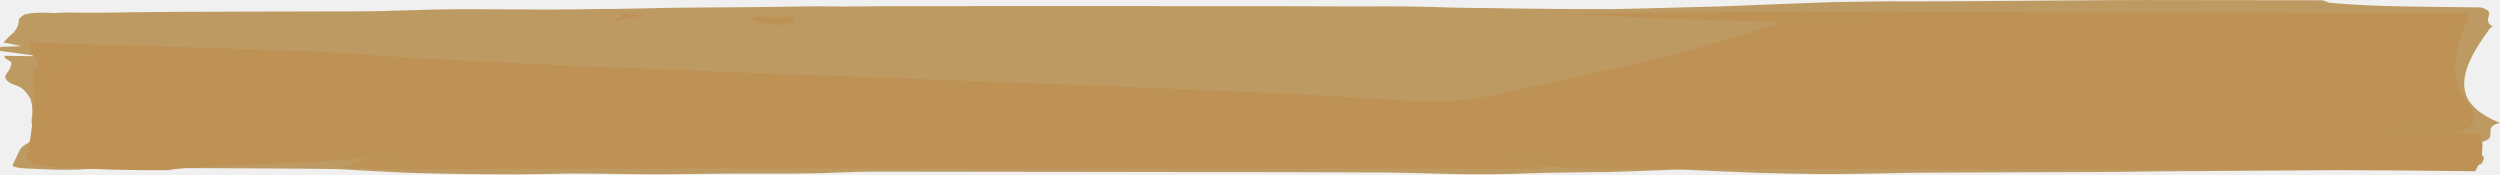
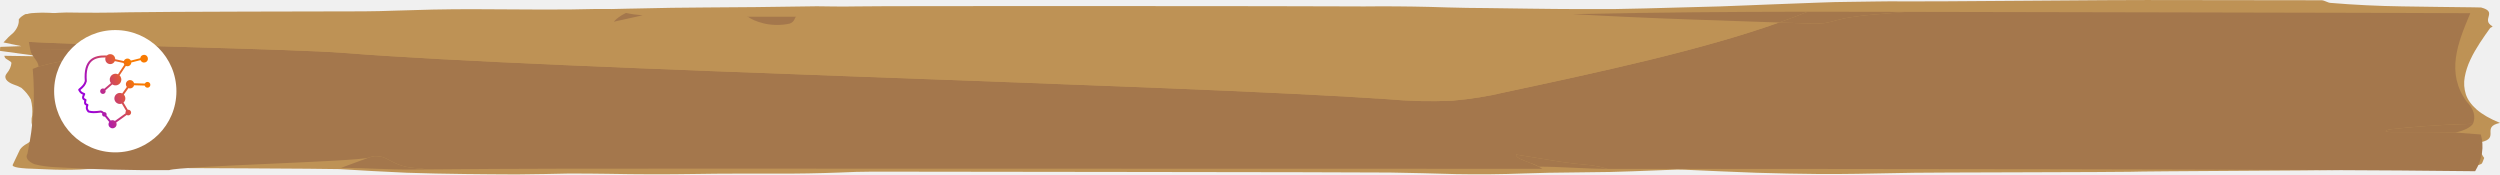
<svg xmlns="http://www.w3.org/2000/svg" width="1247" height="87" viewBox="0 0 1247 87" fill="none">
-   <path d="M1243.33 13.177C1237.15 9.705 1246.25 6.036 1237.59 3.738C1236.23 3.701 1234.86 3.674 1233.51 3.651C1222.41 3.459 1210.45 3.451 1198.34 3.192C1186.28 3.016 1174.3 2.433 1162.57 1.452C1161.08 1.407 1159.52 0.167 1158 0.127L1070.59 0.013C1063.66 -0.125 957.357 0.888 950.407 0.707C940.885 0.533 931.483 0.894 922.003 0.935C912.522 0.975 902.63 1.552 893.144 1.831C886.048 2.041 879.078 2.416 872.279 2.645C867.333 2.811 862.491 3.053 857.67 3.207C850.475 3.413 843.342 3.578 836.372 3.774C825.832 4.069 815.46 4.365 805.192 4.524C799.536 4.57 793.869 4.555 788.141 4.537C779.713 4.515 771.287 4.442 762.867 4.318C755.932 4.214 748.79 4.144 741.443 4.026C734.98 4.008 728.521 3.902 722.081 3.709C710.783 3.323 699.435 3.141 688.083 3.161C682.907 3.227 677.758 3.236 672.77 3.188C661.995 3.038 438.85 2.904 427.685 3.194C423.657 3.27 419.728 3.285 416.049 3.237C413.188 3.177 410.323 3.141 407.456 3.129C397.021 3.263 386.847 3.401 376.917 3.542C368.345 3.605 359.919 3.683 351.769 3.73C346.186 3.761 340.629 3.812 335.099 3.89C328.905 3.982 322.822 4.147 316.691 4.26C315.449 4.26 314.202 4.281 313.002 4.325C307.771 4.518 302.505 4.571 297.25 4.481C292.83 4.541 288.412 4.624 283.998 4.729C278.864 4.774 273.646 4.762 268.428 4.755L234.457 4.575C228.196 4.609 222.065 4.64 215.919 4.774C209.762 4.909 203.24 5.135 197.068 5.306C191.981 5.503 186.716 5.623 181.389 5.661C169.942 5.672 75.785 5.828 64.594 6.123C54.143 6.379 43.671 6.415 33.21 6.232C31.885 6.232 30.559 6.281 29.25 6.377C26.163 6.678 22.956 6.802 19.754 6.746C17.333 6.58 14.82 6.71 12.642 7.113C12.521 7.148 12.418 7.19 12.34 7.238C10.952 7.963 9.939 8.793 9.366 9.685C9.546 11.874 8.695 14.059 6.845 16.154C4.998 17.694 3.376 19.278 1.988 20.899L1.748 21.171L10.67 23.019L0.183 23.38C0.172 23.53 0.13 23.679 0.063 23.828L0 25.376L19.848 28.095L2.134 27.828L2.437 28.662C2.786 29.584 5.671 30.521 5.708 31.404C5.556 33.193 4.755 34.968 3.324 36.688C2.533 37.647 2.441 38.659 3.058 39.633C3.673 40.605 4.967 41.482 6.788 42.153C8.291 42.627 9.606 43.193 10.691 43.829C12.778 45.667 14.343 47.596 15.361 49.578C16.049 52.225 16.279 54.889 16.044 57.548C16.013 58.197 15.731 58.844 15.768 59.493C15.663 60.581 15.752 61.672 16.044 62.756C16.258 63.569 18.048 64.396 18.048 65.21C18.284 67.399 16.799 69.57 13.754 71.488C11.932 72.457 10.638 73.534 9.934 74.666C8.786 77.122 7.586 79.614 6.365 82.157C5.739 83.462 10.112 84.085 19.498 84.303C20.938 84.339 22.274 84.433 23.672 84.472C28.948 84.734 34.299 84.762 39.596 84.557C43.687 84.258 47.981 84.033 52.379 83.89C60.143 83.75 67.969 83.77 75.597 83.766C79.511 83.765 165.7 84.129 169.347 84.354C180.283 85.048 191.48 85.653 202.938 86.166C212.376 86.482 222.107 86.694 232.135 86.802C240.514 86.889 249.019 86.984 257.529 87C262.23 86.982 266.9 86.917 271.491 86.808C275.352 86.694 279.281 86.612 283.257 86.563C289.964 86.543 296.671 86.588 303.371 86.697C317.867 86.988 332.397 87.014 346.901 86.775C360.2 86.531 373.944 86.612 387.53 86.605C397.982 86.637 408.43 86.454 418.82 86.056C424.298 85.782 429.808 85.635 435.323 85.615C450.428 85.686 678.347 85.838 693.421 86.063C704.378 86.226 715.308 86.538 726.203 86.842C737.526 87.054 748.881 86.945 760.154 86.516C764.239 86.371 768.397 86.255 772.597 86.172C782.761 86.016 792.993 85.923 803.157 85.782C806.924 85.708 810.685 85.593 814.432 85.438C821.846 85.164 829.192 84.859 836.601 84.591C837.807 84.569 839.017 84.591 840.212 84.658C852.249 85.171 864.124 85.778 876.286 86.184C886.393 86.489 896.671 86.699 907.065 86.793C913.425 86.833 919.837 86.801 926.229 86.695C935.85 86.56 945.492 86.384 955.155 86.17C957.847 86.03 1059.77 85.871 1062.32 85.689C1069.75 85.374 1159.92 85.055 1167.44 84.807C1178.11 84.452 1188.93 84.191 1199.64 83.857C1207.29 83.89 1214.84 83.221 1221.52 81.918C1222.61 81.769 1223.76 81.697 1224.91 81.707C1225.56 81.731 1226.16 81.849 1226.61 82.039C1227.02 82.398 1227.36 82.769 1227.61 83.152C1228.78 83.291 1230.01 83.333 1231.22 83.273C1232.44 83.214 1233.61 83.054 1234.67 82.804C1235.98 82.521 1237.09 82.108 1237.9 81.6C1238.36 81.084 1238.81 79.295 1239.12 78.773C1237.34 76.487 1236.79 74.106 1237.5 71.751L1222.79 71.784C1227.69 71.766 1232.57 68.849 1237.5 70.914C1247.22 68.86 1237.35 63.319 1247 61.307C1242.14 59.334 1238.23 57.099 1235.43 54.692C1232.63 52.229 1230.79 49.647 1229.96 47.014C1229.07 44.194 1228.88 41.352 1229.4 38.52C1229.91 35.587 1230.86 32.671 1232.22 29.786C1233.56 26.904 1235.21 24.092 1236.94 21.426C1238.66 18.762 1240.47 16.239 1242.14 13.906C1242.64 13.694 1243.05 13.447 1243.33 13.177Z" fill="#BE9A63" />
-   <path d="M1193.09 65.875C1192.6 65.903 1192.09 65.894 1191.6 65.848C1191.12 65.802 1190.67 65.72 1190.28 65.608C1189.2 65.139 1191.34 64.604 1193.12 64.408C1204.46 63.158 1216.15 62.331 1228 61.941C1229.82 61.882 1231.67 61.827 1233.52 61.764C1234.99 58.084 1233.95 54.335 1230.48 50.82C1219.82 36.356 1225.97 21.294 1232.18 6.589C1199.07 6.318 983.899 6.048 950.778 5.916C938.715 7.033 925.331 7.537 916.086 10.078C914.27 10.676 912.251 11.163 910.096 11.524C907.28 11.808 904.314 11.866 901.425 11.693L887.447 11.225C848.847 24.946 799.056 35.687 750.146 46.134C742.317 48.034 733.559 49.423 724.298 50.233C713.527 50.701 702.597 50.444 692.106 49.475C589.174 42.323 273.86 34.634 171.789 26.412C147.083 24.422 39.471 22.398 14.39 20.895C14.646 22.254 14.933 23.608 15.147 24.968C24.126 24.859 33.111 24.834 42.106 24.886C41.391 26.028 40.123 27.097 38.36 28.029C36.673 28.935 34.462 29.71 31.869 30.304C27.43 31.144 23.209 32.116 19.253 33.209C18.209 33.579 17.333 33.99 16.321 34.367C17.599 48.494 16.717 62.639 13.67 76.719C13.11 77.635 13.138 78.584 13.754 79.496C14.369 80.402 15.548 81.231 17.181 81.894C20.431 82.754 24.303 83.285 28.368 83.427C46.895 84.518 65.606 85.002 84.316 84.876C89.914 82.762 178.3 80.658 184.045 78.581C184.806 78.258 185.772 78.026 186.836 77.91C187.932 77.872 189.027 77.953 190.014 78.145C191.005 78.338 191.85 78.633 192.471 79.003C196.363 80.91 199.75 83.358 206.986 83.801C208.833 83.915 211.317 84.064 211.927 84.511C258.693 84.069 305.494 84.08 352.28 84.102C409.219 84.13 678.932 84.158 735.871 84.187L769.31 84.201C767.517 83.107 765.388 82.084 762.961 81.149C759.794 79.931 755.859 78.642 756.266 77.094L774.768 80.103C778.264 80.709 781.853 81.216 785.511 81.627C788.151 81.901 790.901 82.082 793.452 82.423C796.509 82.846 799.326 83.454 801.774 84.218L814.917 84.225C894.146 84.265 1155.45 84.303 1234.6 85.403C1238.19 79.416 1239.15 73.215 1237.44 67.091L1224.78 66.103C1224.86 66.085 1224.92 66.065 1225 66.045C1214.37 65.866 1203.73 65.809 1193.09 65.875Z" fill="#BE9255" />
-   <path d="M31.869 30.304C34.384 29.735 36.601 28.962 38.36 28.029C40.153 27.07 41.423 26.005 42.106 24.886C33.119 24.831 24.129 24.858 15.147 24.968C15.642 28.1 18.971 30.075 19.253 33.209C18.209 33.579 20.265 32.834 19.253 33.209C23.212 32.117 27.437 31.145 31.879 30.305L31.869 30.304ZM206.986 83.801C199.75 83.358 196.363 80.91 192.471 79.003C191.887 78.646 191.038 78.35 190.014 78.145C189.027 77.953 187.932 77.872 186.836 77.91C185.738 78.035 184.769 78.268 184.045 78.581C179.326 80.279 174.671 81.998 170.082 83.739C183.022 83.721 192.977 84.691 205.885 84.558C207.899 84.537 209.913 84.529 211.927 84.511C211.317 84.064 208.833 83.915 206.986 83.801ZM785.511 81.627C781.826 81.213 778.235 80.703 774.768 80.103L756.266 77.094C755.859 78.642 759.794 79.931 762.961 81.149C764.74 81.7 766.289 82.367 767.542 83.123C778.363 83.128 790.953 84.212 801.774 84.218C799.326 83.454 796.509 82.846 793.452 82.423C790.901 82.082 788.151 81.901 785.511 81.627ZM1233.52 61.764C1231.67 61.827 1229.82 61.882 1228 61.941C1216.15 62.331 1204.46 63.158 1193.12 64.408C1191.34 64.604 1189.2 65.139 1190.28 65.608C1191.1 65.838 1192.11 65.934 1193.09 65.875C1203.73 65.809 1214.37 65.866 1225 66.045C1227.04 65.597 1228.84 64.988 1230.3 64.252C1231.76 63.518 1232.86 62.672 1233.52 61.764ZM901.67 5.836C897.109 7.689 892.365 9.486 887.447 11.225C892.106 11.379 896.765 11.535 901.425 11.693C904.314 11.866 907.28 11.808 910.096 11.524C912.251 11.163 914.27 10.676 916.086 10.078C925.331 7.537 938.715 7.033 950.778 5.916C934.405 5.851 918.037 5.825 901.67 5.836Z" fill="#BE9255" />
-   <path d="M692.106 49.475C702.666 50.446 713.54 50.702 724.298 50.233C733.559 49.423 742.317 48.034 750.146 46.134C799.056 35.687 848.847 24.946 887.447 11.225L873.886 10.772C852.943 10.074 831.994 9.374 811.16 8.419C802.244 8.005 793.344 7.55 784.462 7.053C768.854 7.511 753.178 7.618 737.53 7.375C721.147 6.989 705.045 5.807 688.652 5.463C667.604 5.019 433.773 5.96 412.731 6.445C408.113 6.552 403.491 6.637 398.863 6.699L398.774 6.735C395.696 8.113 397.553 10.192 393.922 11.439C391.96 11.934 389.701 12.2 387.4 12.213C385.048 12.22 382.749 11.973 380.82 11.506C377.424 10.621 374.658 9.385 372.806 7.919L371.241 6.889C355.88 6.899 340.494 6.77 325.112 6.61C324.517 6.752 323.912 6.889 323.317 7.022L306.141 10.844C307.498 9.249 309.543 7.77 312.183 6.473C270.446 5.638 228.584 5.966 186.998 7.451C165.355 8.426 59.95 9.998 39.361 7.749C30.152 6.744 18.23 5.202 12.073 7.515L11.526 8.363C12.694 12.536 13.597 16.713 14.39 20.895C39.471 22.398 147.083 24.422 171.789 26.412C273.86 34.634 589.174 42.323 692.106 49.475Z" fill="#BE9A63" />
-   <path d="M372.634 8.332C372.686 8.332 372.749 8.146 372.806 8.184C374.669 9.608 377.439 10.801 380.82 11.636C382.7 12.13 384.972 12.41 387.327 12.439C389.674 12.459 391.98 12.225 393.927 11.769C396.697 10.814 396.275 8.332 397.297 8.332H372.634ZM312.35 6.474L312.183 6.473C309.494 7.805 307.457 9.282 306.141 10.844L320.557 7.636C317.642 7.424 314.862 7.03 312.35 6.474Z" fill="#BE9255" />
-   <path d="M788.015 6.978L784.462 7.053C793.342 7.544 802.233 8.013 811.16 8.419C831.994 9.374 852.943 10.074 873.886 10.772L887.447 11.225C892.365 9.486 897.109 7.689 901.67 5.836C863.748 5.88 825.848 6.19 788.015 6.978Z" fill="#BE9255" />
+   <path d="M1243.33 13.177C1237.15 9.705 1246.25 6.036 1237.59 3.738C1236.23 3.701 1234.86 3.674 1233.51 3.651C1222.41 3.459 1210.45 3.451 1198.34 3.192C1186.28 3.016 1174.3 2.433 1162.57 1.452C1161.08 1.407 1159.52 0.167 1158 0.127L1070.59 0.013C1063.66 -0.125 957.357 0.888 950.407 0.707C940.885 0.533 931.483 0.894 922.003 0.935C912.522 0.975 902.63 1.552 893.144 1.831C886.048 2.041 879.078 2.416 872.279 2.645C867.333 2.811 862.491 3.053 857.67 3.207C850.475 3.413 843.342 3.578 836.372 3.774C825.832 4.069 815.46 4.365 805.192 4.524C799.536 4.57 793.869 4.555 788.14 4.537C779.713 4.515 771.287 4.442 762.867 4.318C755.932 4.214 748.79 4.144 741.443 4.026C734.98 4.008 728.521 3.902 722.081 3.709C710.783 3.323 699.435 3.141 688.083 3.161C682.907 3.227 677.758 3.236 672.77 3.188C661.995 3.038 438.85 2.904 427.684 3.194C423.657 3.27 419.728 3.285 416.049 3.237C413.188 3.177 410.323 3.141 407.456 3.129C397.021 3.263 386.847 3.401 376.917 3.542C368.345 3.605 359.919 3.683 351.769 3.73C346.186 3.761 340.629 3.812 335.099 3.89C328.905 3.982 322.822 4.147 316.691 4.26C315.449 4.26 314.202 4.281 313.002 4.325C307.771 4.518 302.505 4.571 297.25 4.481C292.83 4.541 288.412 4.624 283.998 4.729C278.864 4.774 273.646 4.762 268.428 4.755L234.457 4.575C228.196 4.609 222.065 4.64 215.919 4.774C209.762 4.909 203.24 5.135 197.068 5.306C191.981 5.503 186.716 5.623 181.389 5.661C169.942 5.672 75.785 5.828 64.594 6.123C54.143 6.379 43.671 6.415 33.21 6.232C31.885 6.232 30.559 6.281 29.25 6.377C26.163 6.678 22.956 6.802 19.754 6.746C17.333 6.58 14.82 6.71 12.642 7.113C12.521 7.148 12.418 7.19 12.34 7.238C10.952 7.963 9.939 8.793 9.366 9.685C9.546 11.874 8.695 14.059 6.845 16.154C4.998 17.694 3.376 19.278 1.988 20.899L1.748 21.171L10.67 23.019L0.183 23.38C0.172 23.53 0.13 23.679 0.063 23.828L0 25.376L19.848 28.095L2.134 27.828L2.437 28.662C2.786 29.584 5.671 30.521 5.708 31.404C5.556 33.193 4.755 34.968 3.324 36.688C2.533 37.647 2.441 38.659 3.058 39.633C3.673 40.605 4.967 41.482 6.788 42.153C8.291 42.627 9.606 43.193 10.691 43.829C12.778 45.667 14.343 47.596 15.361 49.578C16.049 52.225 16.279 54.889 16.044 57.548C16.013 58.197 15.731 58.844 15.768 59.493C15.663 60.581 15.752 61.672 16.044 62.756C16.258 63.569 18.048 64.396 18.048 65.21C18.284 67.399 16.799 69.57 13.754 71.488C11.932 72.457 10.638 73.534 9.934 74.666C8.786 77.122 7.586 79.614 6.365 82.157C5.739 83.462 10.112 84.085 19.498 84.303C20.938 84.339 22.274 84.433 23.672 84.472C28.948 84.734 34.299 84.762 39.596 84.557C43.687 84.258 47.981 84.033 52.379 83.89C60.143 83.75 67.969 83.77 75.597 83.766C79.511 83.765 165.7 84.129 169.347 84.354C180.283 85.048 191.48 85.653 202.938 86.166C212.376 86.482 222.107 86.694 232.135 86.802C240.514 86.889 249.019 86.984 257.529 87C262.23 86.982 266.9 86.917 271.491 86.808C275.352 86.694 279.281 86.612 283.257 86.563C289.964 86.543 296.671 86.588 303.371 86.697C317.867 86.988 332.397 87.014 346.901 86.775C360.2 86.531 373.944 86.612 387.53 86.605C397.982 86.637 408.43 86.454 418.82 86.056C424.298 85.782 429.808 85.635 435.323 85.615C450.428 85.686 678.347 85.838 693.421 86.063C704.378 86.226 715.308 86.538 726.203 86.842C737.526 87.054 748.881 86.945 760.153 86.516C764.239 86.371 768.397 86.255 772.597 86.172C782.761 86.016 792.993 85.923 803.157 85.782C806.924 85.708 810.685 85.593 814.432 85.438C821.846 85.164 829.192 84.859 836.601 84.591C837.807 84.569 839.017 84.591 840.212 84.658C852.249 85.171 864.124 85.778 876.286 86.184C886.393 86.489 896.671 86.699 907.065 86.793C913.425 86.833 919.837 86.801 926.229 86.695C935.85 86.56 945.492 86.384 955.155 86.17C957.847 86.03 1059.77 85.871 1062.32 85.689C1069.75 85.374 1159.92 85.055 1167.44 84.807C1178.11 84.452 1188.93 84.191 1199.63 83.857C1207.29 83.89 1214.84 83.221 1221.52 81.918C1222.61 81.769 1223.76 81.697 1224.91 81.707C1225.56 81.731 1226.16 81.849 1226.61 82.039C1227.02 82.398 1227.36 82.769 1227.61 83.152C1228.78 83.292 1230.01 83.333 1231.22 83.273C1232.44 83.214 1233.61 83.054 1234.67 82.804C1235.98 82.521 1237.09 82.108 1237.9 81.6C1238.36 81.084 1238.81 79.295 1239.12 78.773C1237.34 76.487 1236.79 74.106 1237.5 71.751L1222.79 71.784C1227.69 71.766 1232.57 68.849 1237.5 70.914C1247.22 68.86 1237.35 63.319 1247 61.307C1242.14 59.334 1238.23 57.099 1235.43 54.692C1232.63 52.229 1230.79 49.647 1229.96 47.014C1229.07 44.194 1228.88 41.352 1229.4 38.52C1229.91 35.587 1230.86 32.671 1232.22 29.786C1233.56 26.904 1235.21 24.092 1236.94 21.426C1238.66 18.762 1240.47 16.239 1242.14 13.906C1242.64 13.694 1243.05 13.447 1243.33 13.177Z" fill="#BE9255" />
+   <path d="M1193.09 65.875C1192.6 65.903 1192.09 65.894 1191.6 65.848C1191.12 65.802 1190.67 65.72 1190.28 65.608C1189.2 65.139 1191.34 64.604 1193.12 64.408C1204.46 63.158 1216.15 62.331 1228 61.941C1229.82 61.882 1231.67 61.827 1233.52 61.764C1234.99 58.084 1233.95 54.335 1230.48 50.82C1219.82 36.356 1225.97 21.294 1232.18 6.589C1199.07 6.318 983.899 6.048 950.778 5.916C938.715 7.033 925.331 7.537 916.086 10.078C914.27 10.676 912.251 11.163 910.096 11.524C907.28 11.808 904.314 11.866 901.425 11.693L887.447 11.225C848.847 24.946 799.056 35.687 750.146 46.134C742.317 48.034 733.559 49.423 724.298 50.233C713.527 50.701 702.597 50.444 692.106 49.475C589.174 42.323 273.86 34.634 171.789 26.412C147.083 24.422 39.471 22.398 14.39 20.895C14.646 22.254 14.933 23.608 15.147 24.968C24.126 24.859 33.111 24.834 42.106 24.886C41.391 26.028 40.123 27.097 38.36 28.029C36.673 28.935 34.462 29.71 31.869 30.304C27.43 31.144 23.209 32.116 19.253 33.209C18.209 33.579 17.333 33.99 16.321 34.367C17.599 48.494 16.717 62.639 13.67 76.719C13.11 77.635 13.138 78.584 13.754 79.496C14.369 80.402 15.548 81.231 17.181 81.894C20.431 82.754 24.303 83.285 28.368 83.427C46.895 84.518 65.606 85.002 84.316 84.876C89.914 82.762 178.3 80.658 184.045 78.581C184.806 78.258 185.772 78.026 186.836 77.91C187.932 77.872 189.027 77.953 190.014 78.145C191.005 78.338 191.85 78.633 192.471 79.003C196.363 80.91 199.75 83.358 206.986 83.801C208.833 83.915 211.317 84.064 211.927 84.511C258.693 84.069 305.494 84.08 352.28 84.102C409.219 84.13 678.932 84.158 735.871 84.187L769.31 84.201C767.517 83.107 765.388 82.084 762.961 81.149C759.794 79.931 755.859 78.642 756.266 77.094L774.768 80.103C778.264 80.709 781.853 81.216 785.511 81.627C788.151 81.901 790.901 82.082 793.452 82.423C796.509 82.846 799.326 83.454 801.774 84.218L814.917 84.225C894.146 84.265 1155.45 84.303 1234.6 85.403C1238.19 79.416 1239.15 73.215 1237.44 67.091L1224.78 66.103C1224.86 66.085 1224.92 66.065 1225 66.045C1214.37 65.866 1203.73 65.809 1193.09 65.875Z" fill="#A4774C" />
+   <path d="M31.869 30.304C34.384 29.735 36.601 28.962 38.36 28.029C40.153 27.07 41.423 26.005 42.106 24.886C33.119 24.831 24.129 24.858 15.147 24.968C15.642 28.1 18.971 30.075 19.253 33.209C20.265 32.834 18.209 33.579 19.253 33.209C23.212 32.117 27.437 31.145 31.879 30.305L31.869 30.304ZM206.986 83.801C199.75 83.358 196.363 80.91 192.471 79.003C191.887 78.646 191.038 78.35 190.014 78.145C189.027 77.953 187.932 77.872 186.836 77.91C185.738 78.035 184.769 78.268 184.045 78.581C179.326 80.279 174.671 81.998 170.082 83.739C183.022 83.721 192.977 84.691 205.885 84.558C207.899 84.537 209.913 84.529 211.927 84.511C211.317 84.064 208.833 83.915 206.986 83.801ZM785.511 81.627C781.826 81.213 778.235 80.703 774.768 80.103L756.266 77.094C755.859 78.642 759.794 79.931 762.961 81.149C764.74 81.7 766.289 82.367 767.542 83.123C778.363 83.128 790.953 84.212 801.774 84.218C799.326 83.454 796.509 82.846 793.452 82.423C790.901 82.082 788.151 81.901 785.511 81.627ZM1233.52 61.764C1231.67 61.827 1229.82 61.882 1228 61.941C1216.15 62.331 1204.46 63.158 1193.12 64.408C1191.34 64.604 1189.2 65.139 1190.28 65.608C1191.1 65.838 1192.11 65.934 1193.09 65.875C1203.73 65.809 1214.37 65.866 1225 66.045C1227.04 65.597 1228.84 64.988 1230.3 64.252C1231.76 63.518 1232.86 62.672 1233.52 61.764ZM901.67 5.836C897.109 7.689 892.365 9.486 887.447 11.225C892.106 11.379 896.765 11.535 901.425 11.693C904.314 11.866 907.28 11.808 910.096 11.524C912.251 11.163 914.27 10.676 916.086 10.078C925.331 7.537 938.715 7.033 950.778 5.916C934.405 5.851 918.037 5.825 901.67 5.836Z" fill="#A4774C" />
+   <path d="M692.106 49.475C702.666 50.446 713.54 50.702 724.298 50.233C733.559 49.423 742.317 48.034 750.146 46.134C799.056 35.687 848.847 24.946 887.447 11.225L873.886 10.772C852.943 10.074 831.994 9.374 811.16 8.419C802.244 8.005 793.344 7.55 784.462 7.053C768.854 7.511 753.178 7.618 737.53 7.375C721.147 6.989 705.045 5.807 688.652 5.463C667.604 5.019 433.773 5.96 412.731 6.445C408.113 6.552 403.491 6.637 398.863 6.699L398.774 6.735C395.696 8.113 397.553 10.192 393.922 11.439C391.96 11.934 389.701 12.2 387.4 12.213C385.048 12.22 382.749 11.973 380.82 11.506C377.424 10.621 374.658 9.385 372.806 7.919L371.241 6.889C355.88 6.899 340.494 6.77 325.112 6.61C324.517 6.752 323.912 6.889 323.317 7.022L306.141 10.844C307.498 9.249 309.543 7.77 312.183 6.473C270.446 5.638 228.584 5.966 186.998 7.451C165.355 8.426 59.95 9.998 39.361 7.749C30.152 6.744 18.23 5.202 12.073 7.515L11.526 8.363C12.694 12.536 13.597 16.713 14.39 20.895C39.471 22.398 147.083 24.422 171.789 26.412C273.86 34.634 589.174 42.323 692.106 49.475Z" fill="#BE9255" />
+   <path d="M372.634 8.332C372.686 8.332 372.749 8.146 372.806 8.184C374.669 9.608 377.439 10.801 380.82 11.636C382.7 12.13 384.972 12.41 387.327 12.439C389.674 12.459 391.98 12.225 393.927 11.769C396.697 10.814 396.275 8.332 397.297 8.332H372.634ZM312.35 6.474L312.183 6.473C309.494 7.805 307.457 9.282 306.141 10.844L320.557 7.636C317.642 7.424 314.862 7.03 312.35 6.474Z" fill="#A4774C" />
+   <path d="M788.015 6.978L784.462 7.053C793.342 7.544 802.233 8.013 811.16 8.419C831.994 9.374 852.943 10.074 873.886 10.772L887.447 11.225C892.365 9.486 897.109 7.689 901.67 5.836C863.748 5.88 825.848 6.19 788.015 6.978Z" fill="#A4774C" />
+   <circle cx="57.5" cy="45.5" r="30.5" fill="white" />
+   <path d="M57.161 30.676C56.505 31.881 55.001 32.325 53.801 31.667C52.72 31.075 52.254 29.793 52.65 28.664C49.667 28.594 47.311 29.14 45.711 30.598C43.875 32.27 42.89 35.278 43.306 40.434C43.31 40.494 43.305 40.556 43.289 40.618C42.797 42.428 41.846 43.477 40.136 44.898C40.39 45.342 40.609 45.601 40.846 45.79C41.148 46.029 41.518 46.188 42.151 46.419C42.46 46.532 42.588 46.891 42.44 47.173C41.977 48.053 41.898 48.509 41.959 48.757C42.005 48.945 42.173 49.154 42.801 49.383C43.06 49.478 43.205 49.756 43.134 50.024C43.03 50.417 42.966 50.719 42.941 50.958C42.915 51.197 42.934 51.336 42.964 51.42C43.005 51.536 43.116 51.686 43.705 51.844C44.001 51.924 44.178 52.245 44.068 52.547C43.844 53.158 43.759 53.552 43.806 53.917C43.848 54.25 44.009 54.625 44.421 55.156C45.987 55.546 47.293 55.54 50.247 55.144C50.331 55.133 50.417 55.142 50.497 55.17C51.004 55.352 51.383 55.556 51.678 55.852C51.71 55.885 51.742 55.918 51.772 55.952C51.864 55.927 51.962 55.914 52.062 55.914C52.682 55.914 53.186 56.419 53.186 57.042C53.186 57.208 53.15 57.365 53.086 57.507L55.216 60.165C55.492 60.023 55.805 59.944 56.136 59.944C56.579 59.944 56.988 60.087 57.321 60.329L62.636 56.507C62.605 56.391 62.588 56.269 62.588 56.144C62.588 55.815 62.701 55.513 62.889 55.273L60.751 51.674C60.452 51.787 60.127 51.849 59.787 51.849C58.276 51.849 57.05 50.619 57.05 49.1C57.05 47.582 58.276 46.351 59.787 46.351C60.202 46.351 60.595 46.444 60.947 46.61L63.269 43.357C62.966 42.995 62.784 42.528 62.784 42.019C62.784 40.868 63.714 39.935 64.86 39.935C65.834 39.935 66.651 40.608 66.875 41.515L72.27 41.682C72.5 41.196 72.994 40.86 73.566 40.86C74.358 40.86 75 41.504 75 42.299C75 43.094 74.358 43.739 73.566 43.739C72.908 43.739 72.353 43.294 72.184 42.687L66.875 42.523C66.65 43.43 65.833 44.102 64.86 44.102C64.584 44.102 64.321 44.048 64.08 43.95L61.763 47.198C62.234 47.691 62.524 48.362 62.524 49.1C62.524 49.916 62.171 50.648 61.61 51.151L63.752 54.757C63.83 54.743 63.911 54.736 63.993 54.736C64.769 54.736 65.398 55.367 65.398 56.144C65.398 56.921 64.769 57.551 63.993 57.551C63.709 57.551 63.446 57.467 63.225 57.322L57.964 61.106C58.087 61.369 58.157 61.662 58.157 61.972C58.157 63.092 57.252 64 56.136 64C55.019 64 54.115 63.092 54.115 61.972C54.115 61.549 54.243 61.157 54.463 60.833L52.307 58.143C52.228 58.16 52.146 58.17 52.062 58.17C51.441 58.17 50.938 57.665 50.938 57.042C50.938 56.894 50.966 56.753 51.018 56.623C51.001 56.604 50.984 56.585 50.966 56.568C50.831 56.432 50.632 56.302 50.264 56.162C47.253 56.561 45.817 56.568 44.015 56.095C43.903 56.066 43.806 56.002 43.736 55.915C43.198 55.252 42.886 54.671 42.806 54.045C42.747 53.578 42.823 53.13 42.965 52.663C42.53 52.486 42.178 52.219 42.014 51.759C41.914 51.476 41.905 51.167 41.939 50.851C41.961 50.643 42.003 50.415 42.06 50.168C41.541 49.921 41.12 49.569 40.98 48.997C40.851 48.467 41.002 47.863 41.312 47.181C40.901 47.016 40.543 46.838 40.221 46.583C39.768 46.223 39.425 45.74 39.059 45.022C38.945 44.799 39 44.523 39.197 44.363C41.032 42.865 41.856 41.976 42.295 40.431C41.887 35.207 42.863 31.826 45.034 29.849C47.033 28.028 49.926 27.512 53.289 27.675C54.048 26.958 55.209 26.776 56.173 27.304C57.012 27.764 57.481 28.639 57.463 29.536L61.764 30.461C61.797 30.374 61.836 30.287 61.882 30.203C62.39 29.267 63.559 28.923 64.491 29.434C64.838 29.623 65.103 29.904 65.273 30.23L69.951 29.038C69.98 28.804 70.053 28.572 70.172 28.353C70.681 27.417 71.849 27.073 72.781 27.584C73.714 28.094 74.057 29.267 73.548 30.203C73.039 31.139 71.871 31.483 70.939 30.972C70.53 30.749 70.235 30.398 70.074 29.996L65.493 31.164C65.488 31.465 65.412 31.77 65.258 32.053C64.771 32.948 63.681 33.302 62.771 32.884L59.639 37.603C60.55 38.489 60.802 39.907 60.164 41.08C59.399 42.487 57.641 43.006 56.238 42.237C56.162 42.196 56.089 42.151 56.018 42.104L52.616 45.025C52.743 45.381 52.724 45.788 52.529 46.146C52.168 46.81 51.339 47.055 50.676 46.692C50.015 46.33 49.771 45.497 50.132 44.833C50.493 44.168 51.323 43.924 51.985 44.286C51.989 44.289 51.994 44.291 51.998 44.294L55.318 41.443C54.652 40.56 54.522 39.332 55.084 38.297C55.822 36.942 57.478 36.411 58.852 37.059L62.025 32.278C61.837 32.025 61.716 31.73 61.669 31.421L57.26 30.473C57.23 30.541 57.197 30.609 57.161 30.676Z" fill="url(#paint0_linear_203_12)" />
+   <defs>
+     <linearGradient id="paint0_linear_203_12" x1="42.233" y1="46.879" x2="66.426" y2="37.278" gradientUnits="userSpaceOnUse">
+       <stop stop-color="#9C03D7" />
+       <stop offset="1" stop-color="#F87A01" />
+     </linearGradient>
+   </defs>
</svg>
